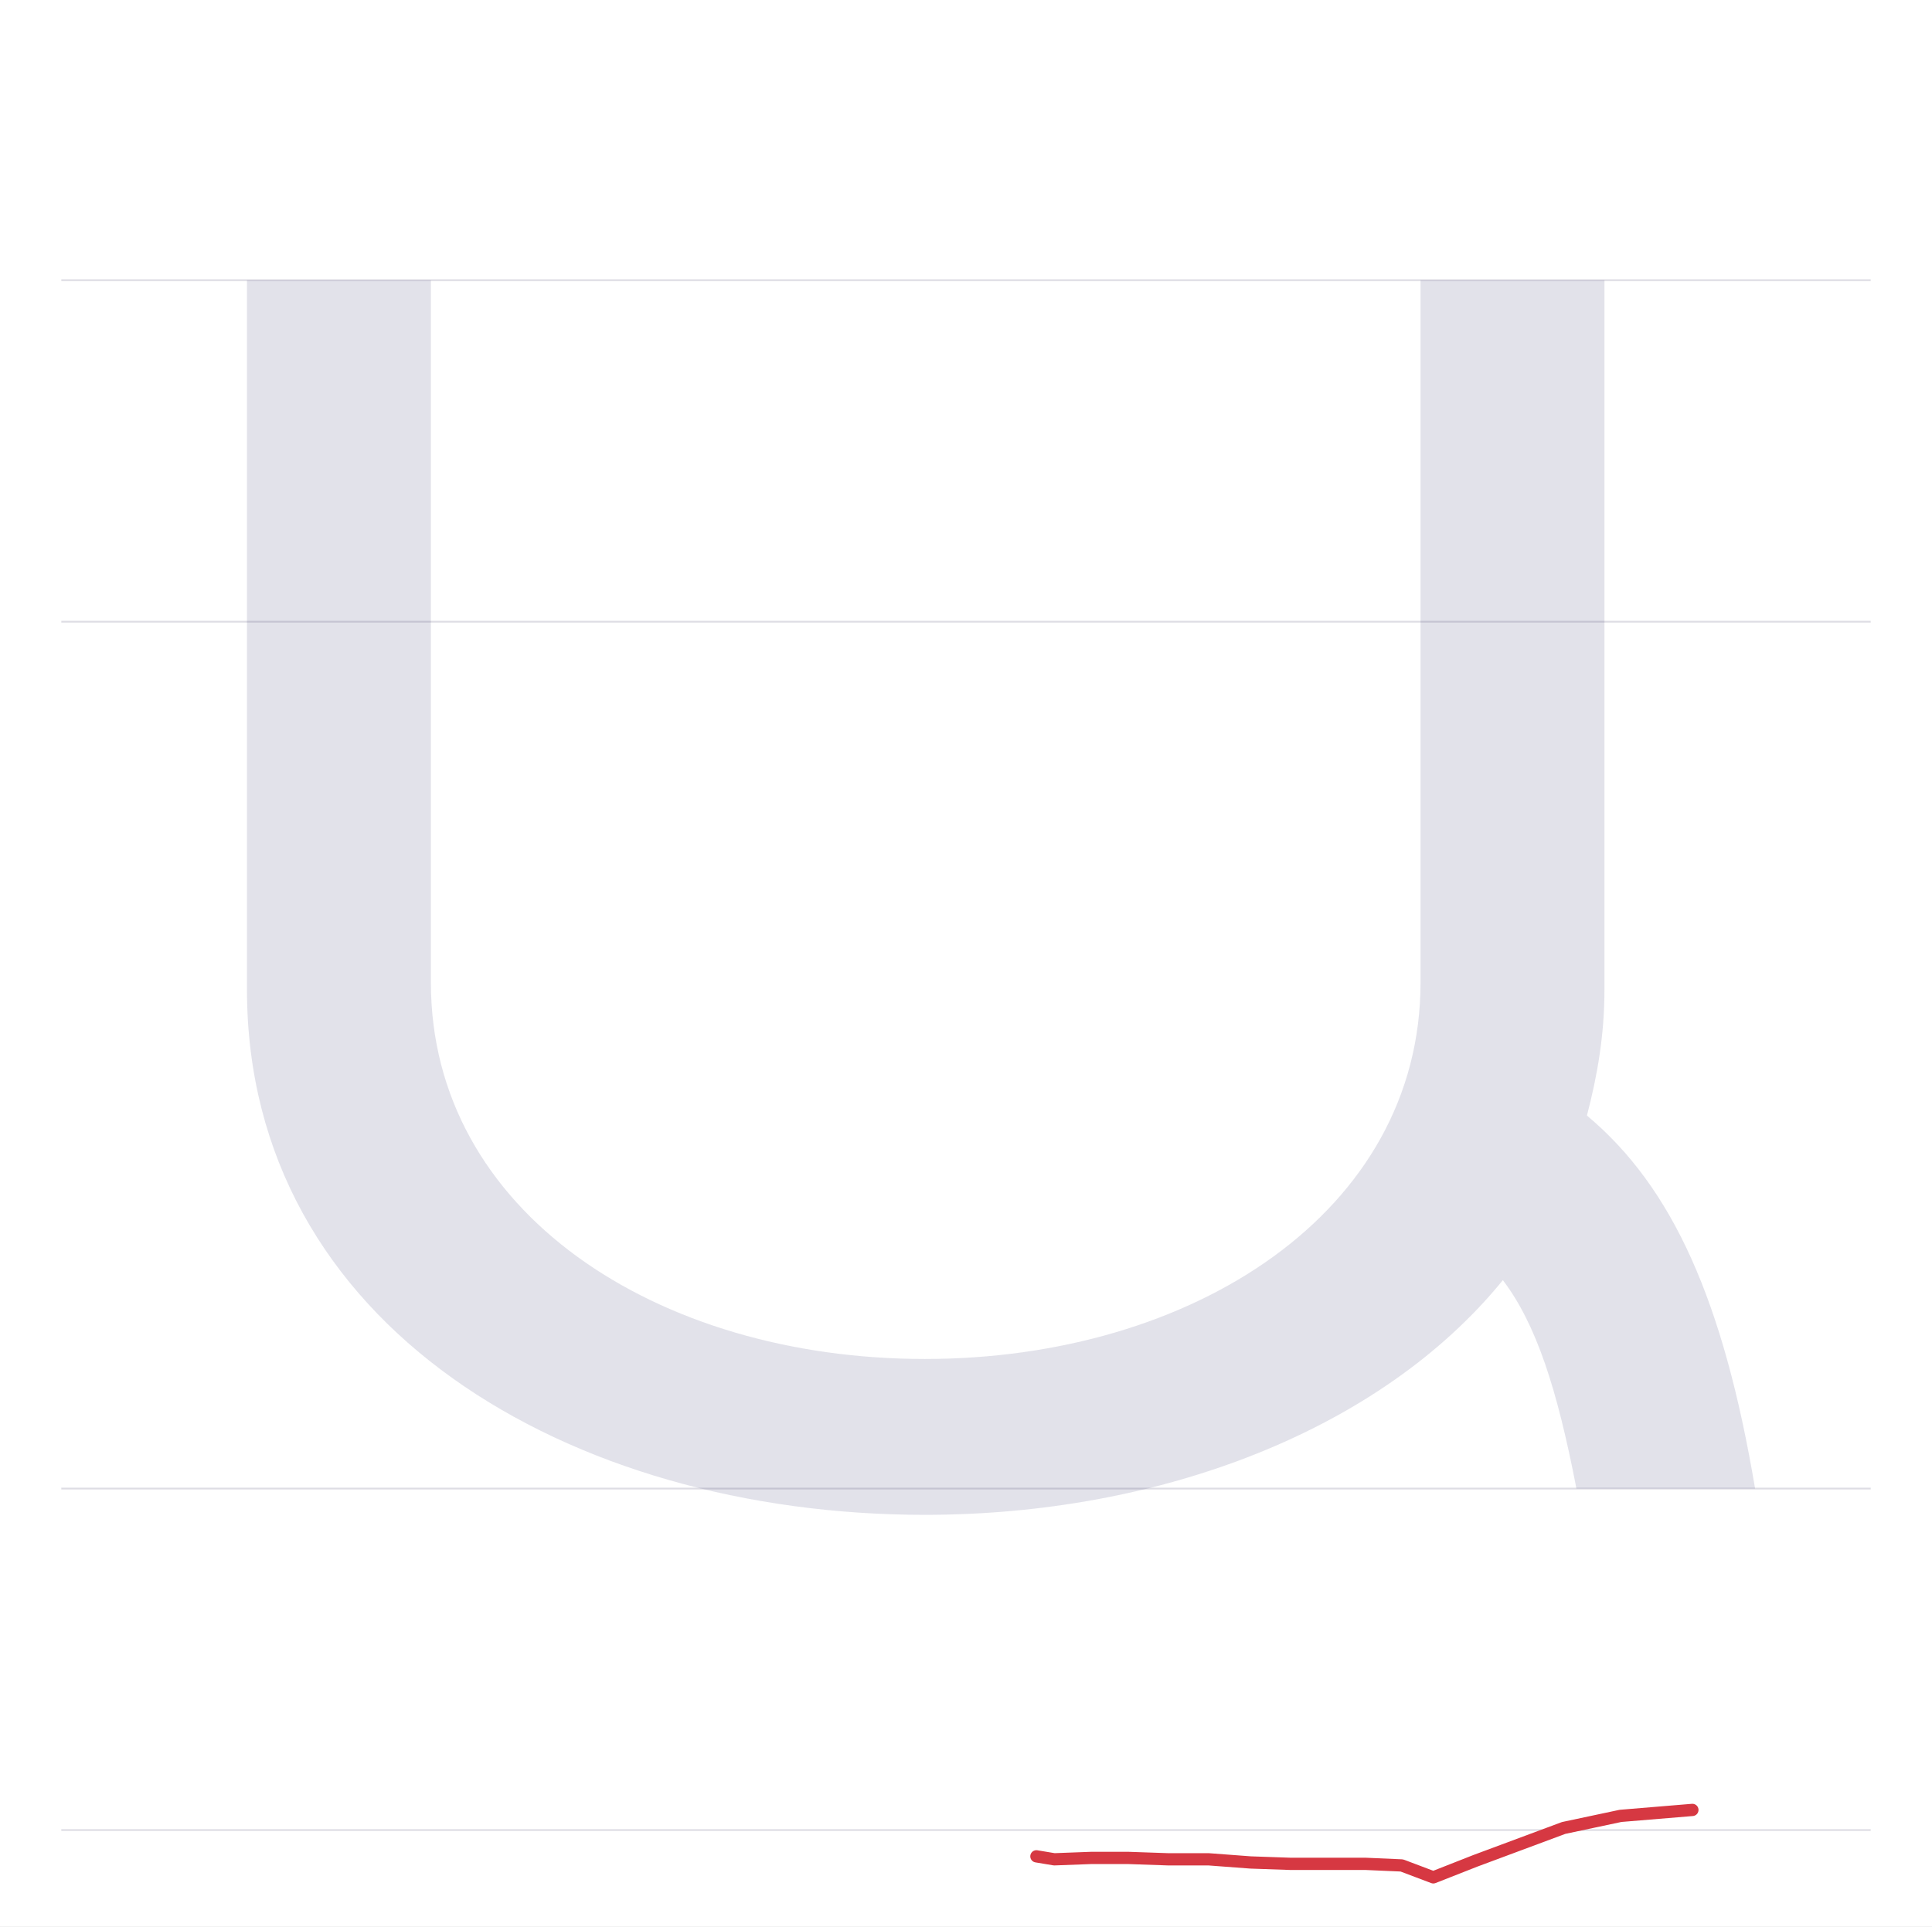
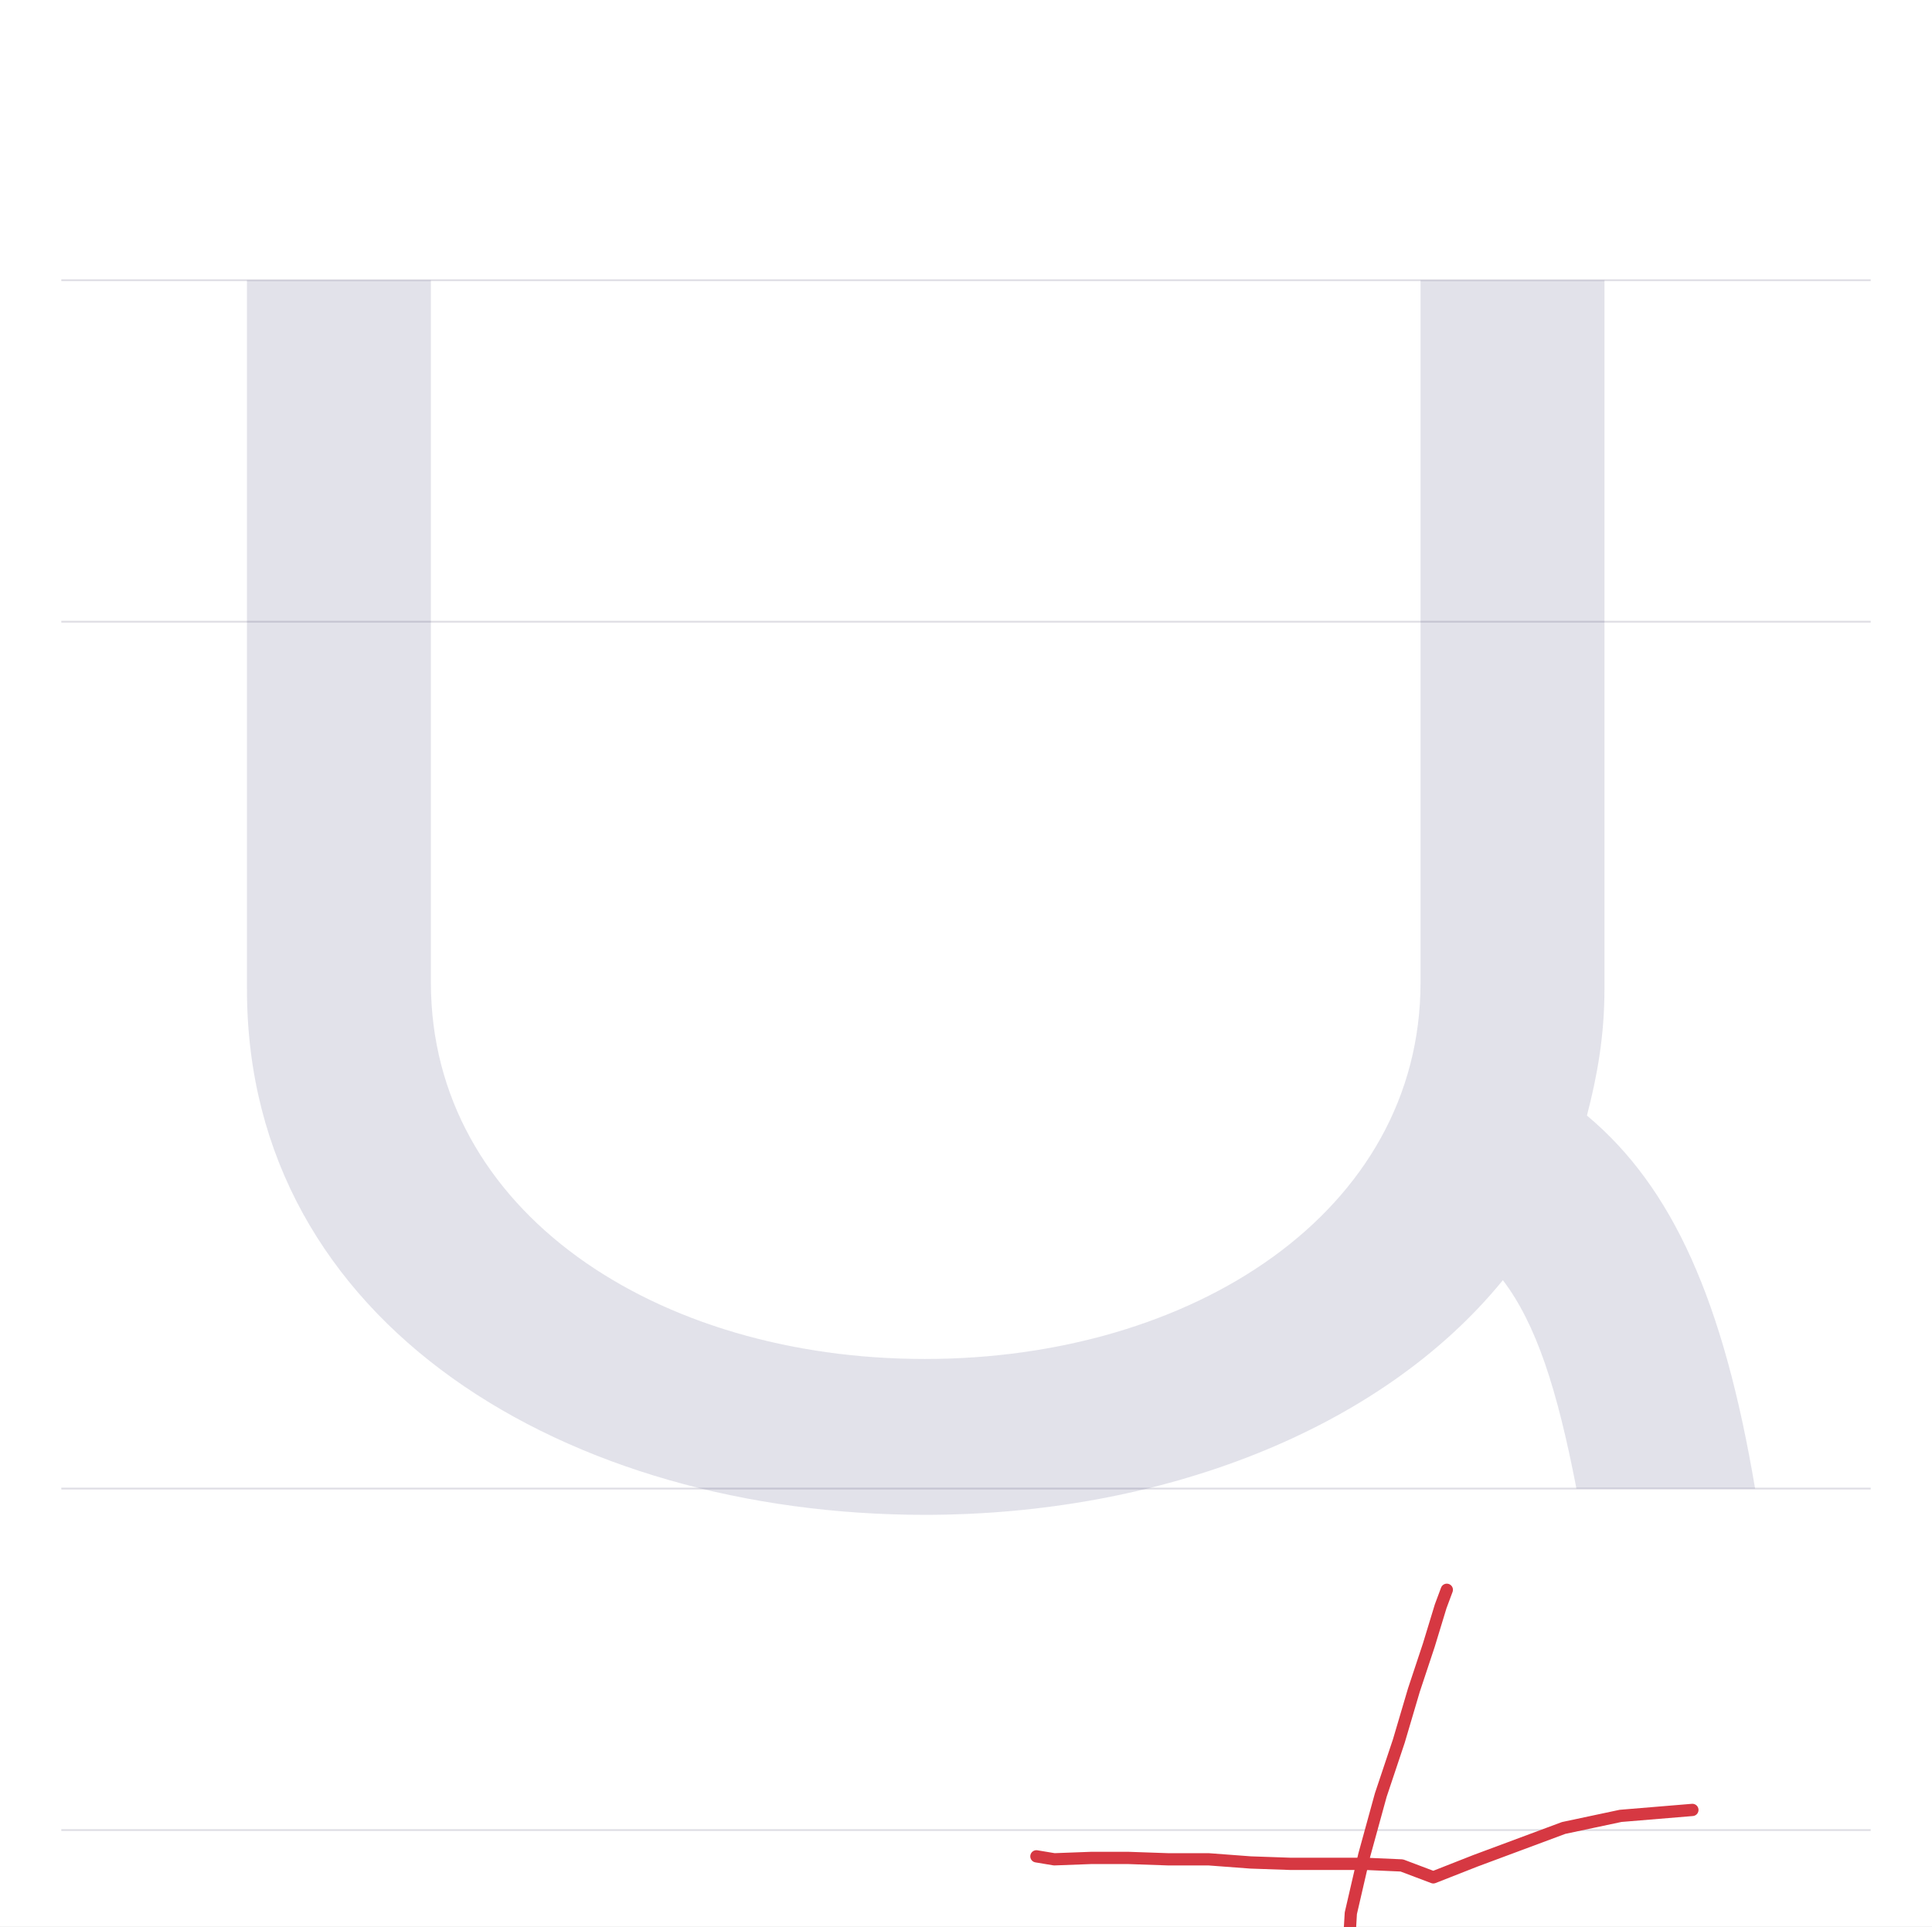
<svg xmlns="http://www.w3.org/2000/svg" viewBox="0 0 1103 1100">
  <rect width="100%" height="100%" fill="white" />
  <path d="M35 850H1068" stroke="#dedde4" fill="none" />
  <path d="M35 355H1068" stroke="#dedde4" fill="none" />
  <path d="M35 160H1068" stroke="#dedde4" fill="none" />
  <path d="M35 1045H1068" stroke="#dedde4" fill="none" />
  <path d="M41 690V285C41 93 225 -15 428 -15C562 -15 688 33 758 119C777 94 789 57 800 0H902C884 107 855 172 806 213C812 236 816 259 816 285V690H711V289C711 158 581 74 428 74C275 74 146 158 146 289V690Z" fill="#08084d" opacity=".12" transform="translate(100.0 850) scale(1 -1)" />
  <path d="M966.2,1033.5L925.2,1036.9L892.7,1043.8L842.2,1062.6L818.3,1072L800.3,1065.2L779.8,1064.3L758.4,1064.3L737,1064.3L714,1063.5L690,1061.7L666.9,1061.7L643.8,1060.9L623.3,1060.9L601.9,1061.7L591.7,1060" fill="none" stroke="#d63842" stroke-width="7" stroke-linecap="round" stroke-linejoin="round" />
+   <path d="M781.5,1224.2L777.2,1208.8L770.4,1171.2L770.4,1166.1L769.5,1144.7L769.5,1121.6L771.2,1092.5L778.9,1059.2L788.3,1025L798.6,994.2L807.2,965.1L815.7,939.5L822.5,917.2L826,907.8" fill="none" stroke="#d63842" stroke-width="7" stroke-linecap="round" stroke-linejoin="round" />
</svg>
